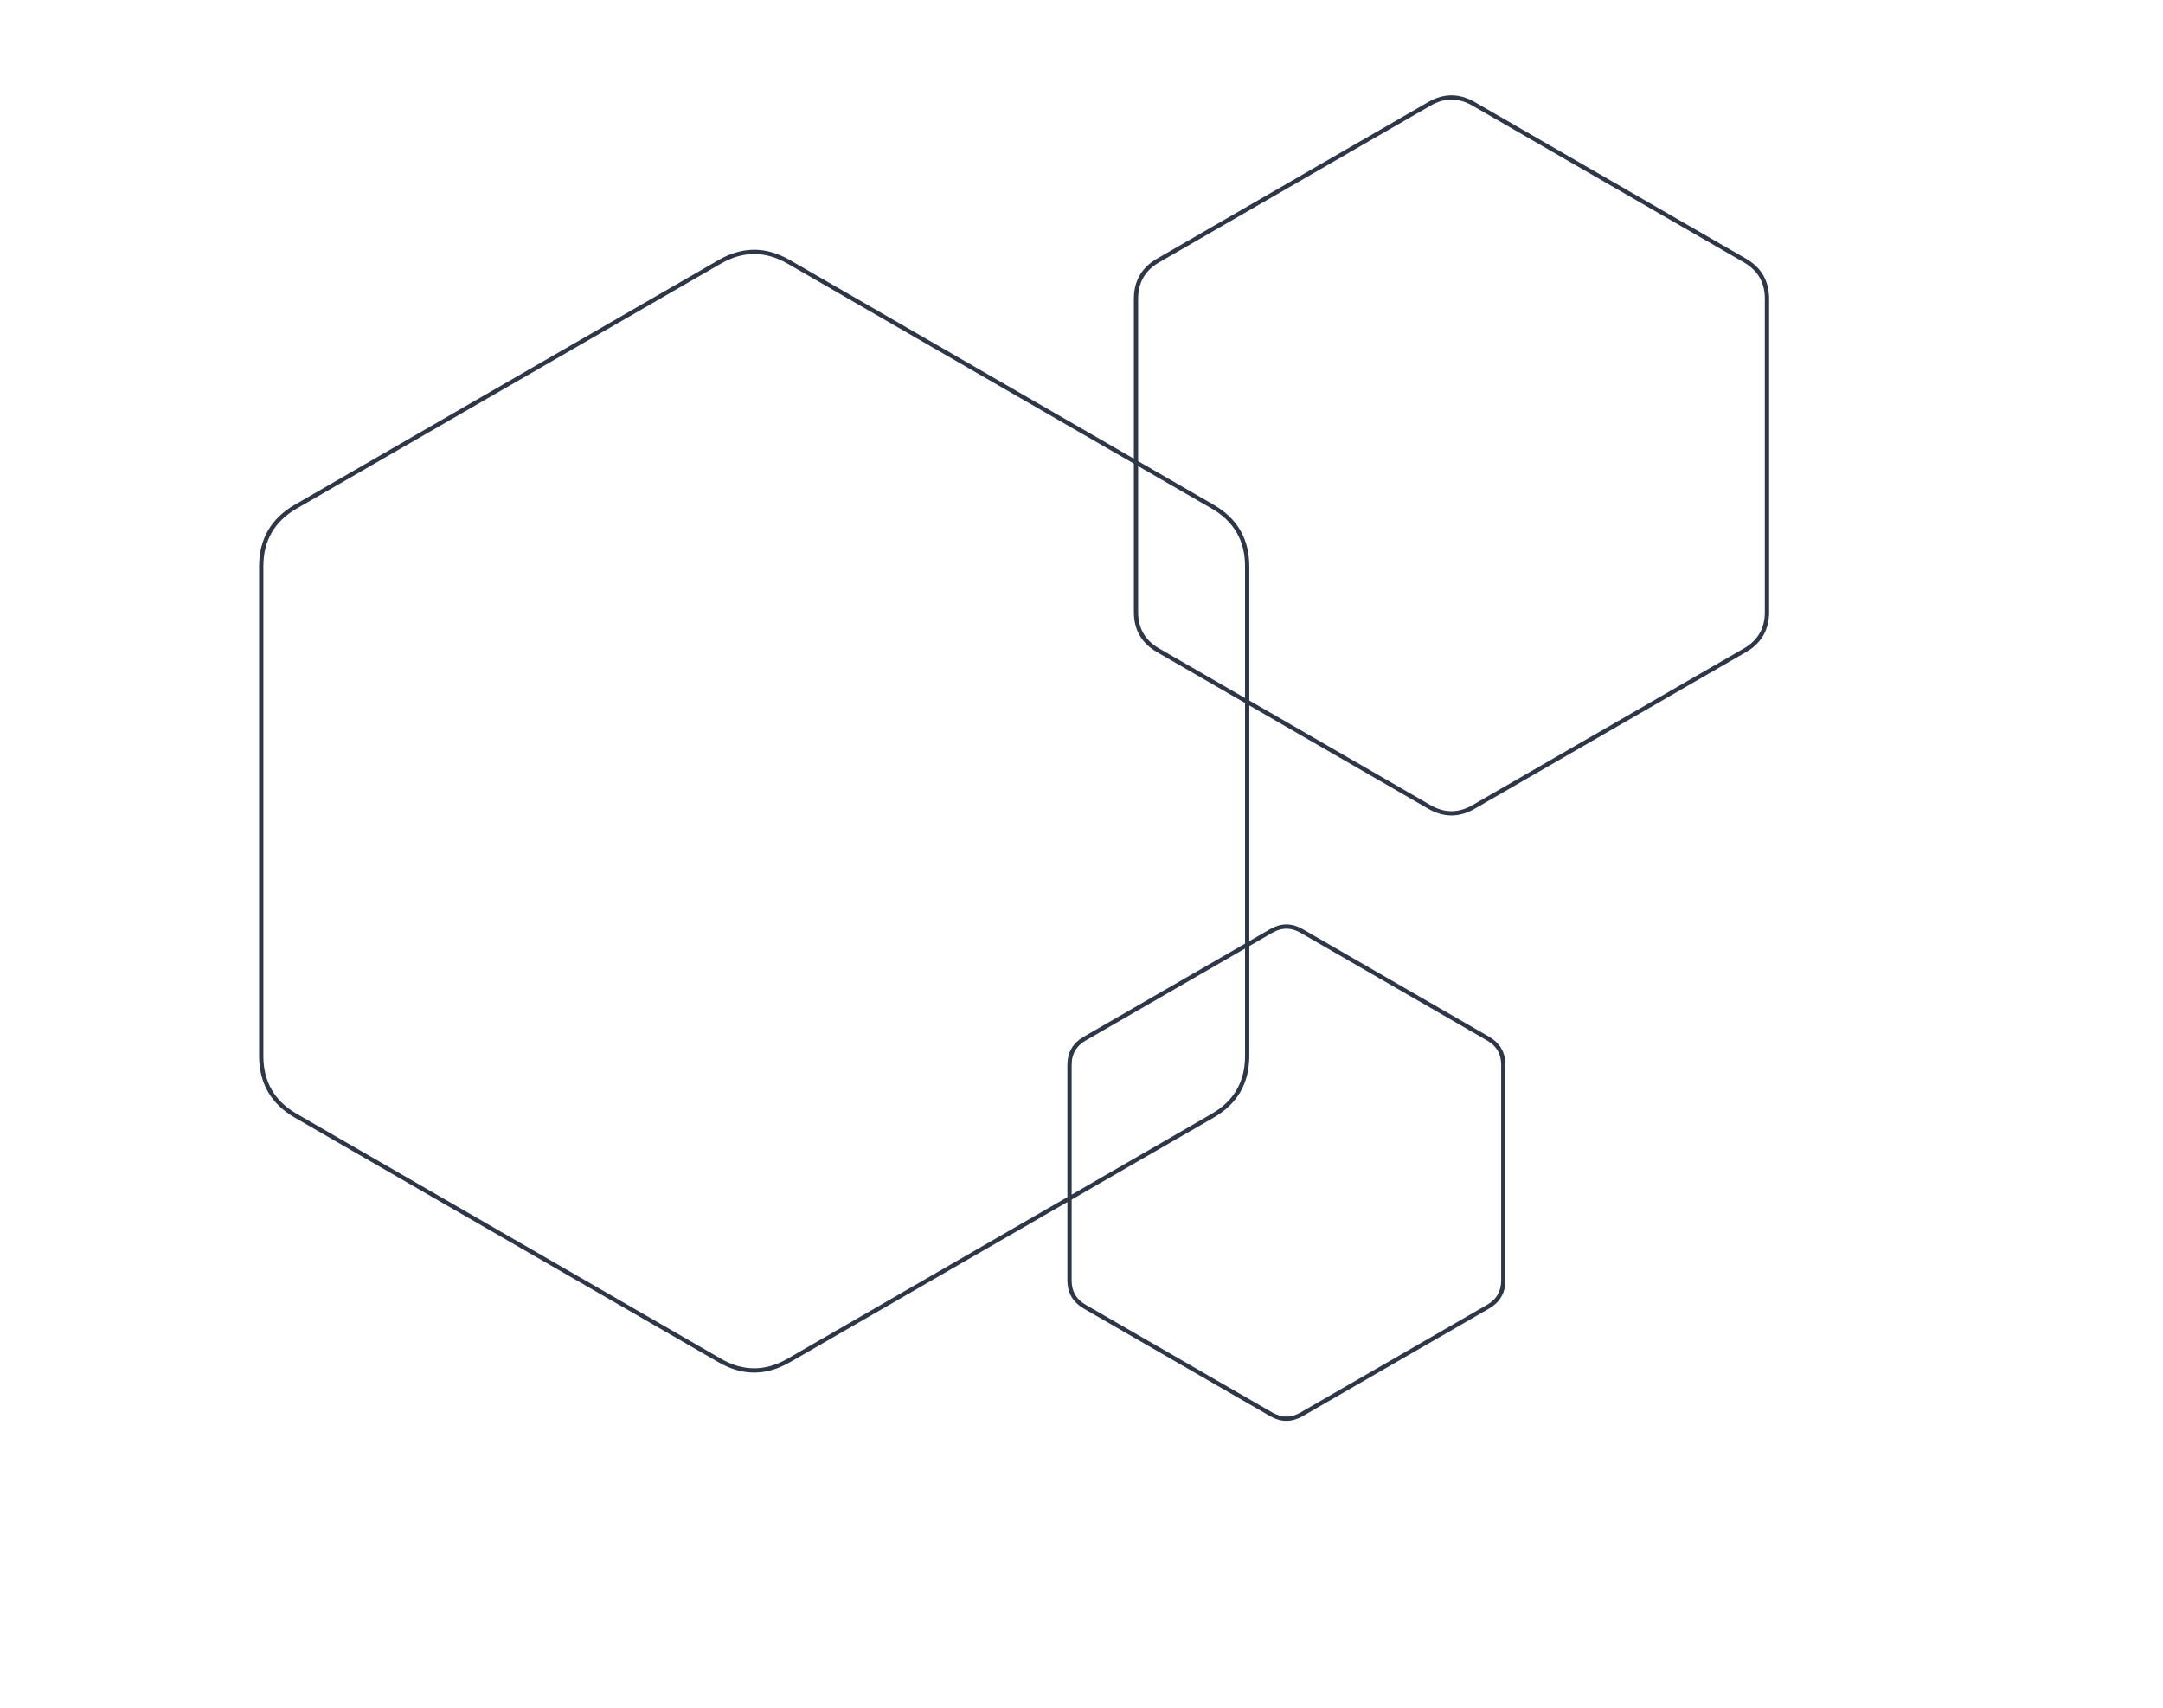
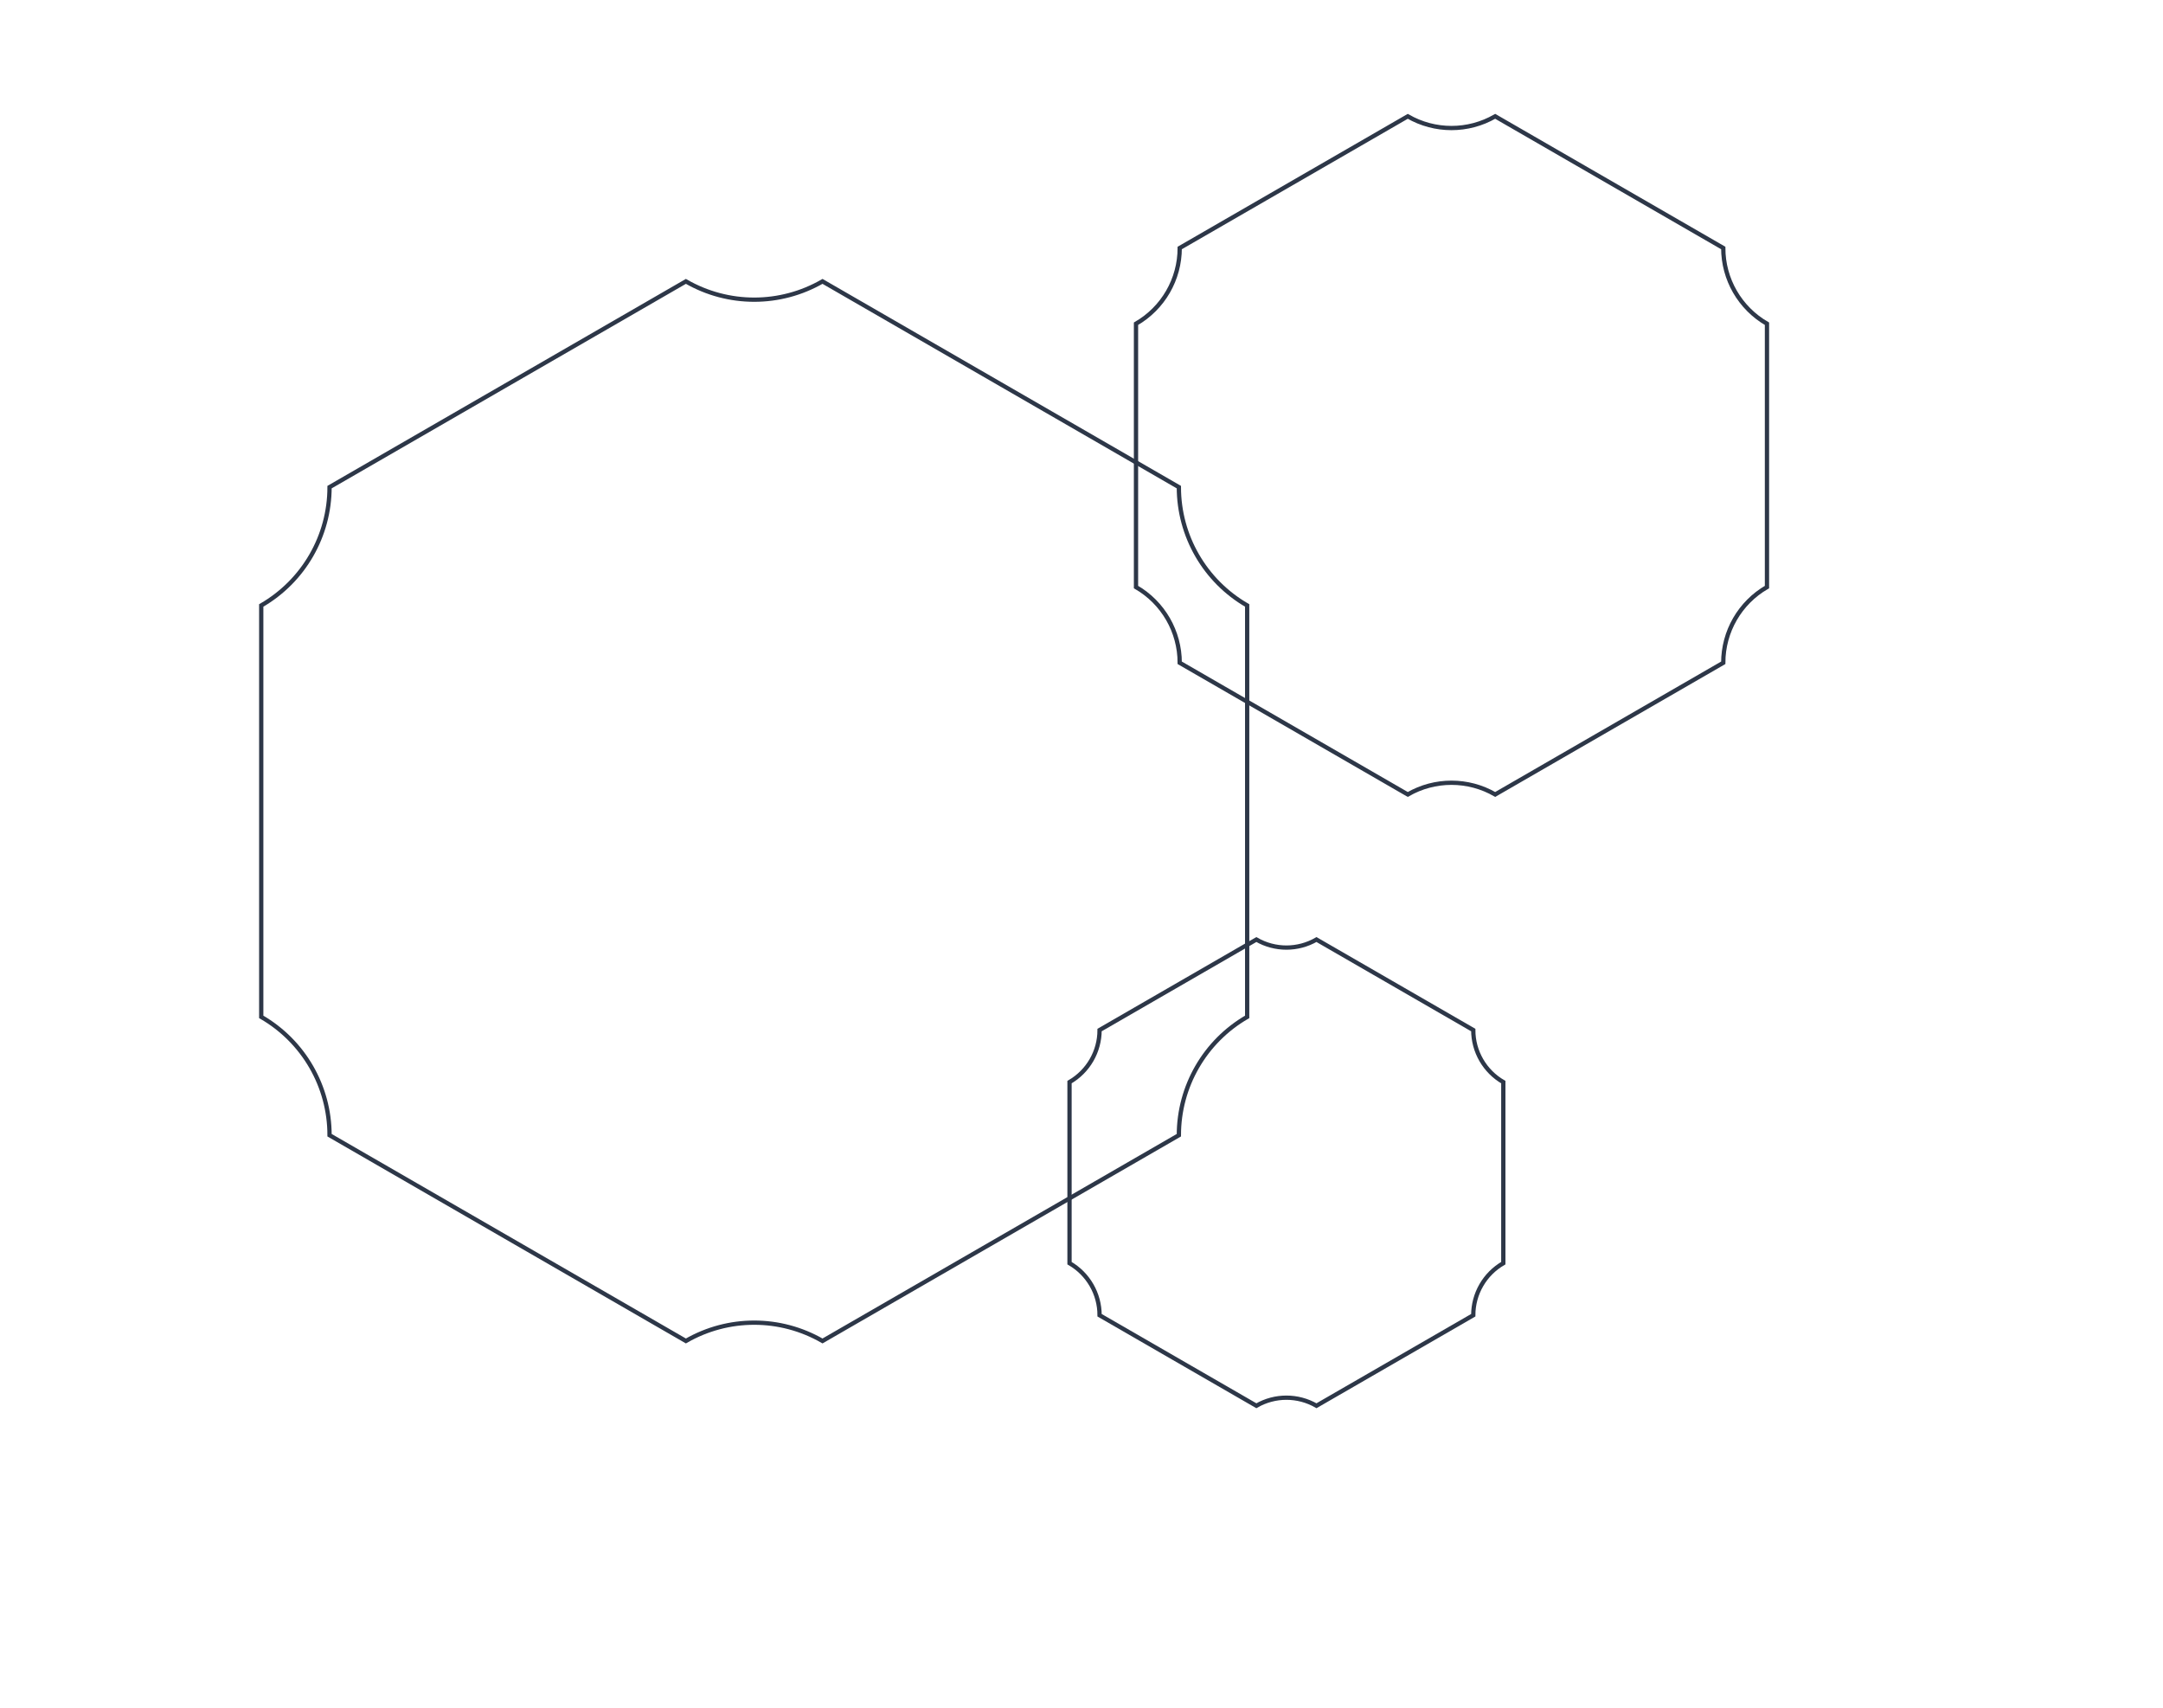
<svg xmlns="http://www.w3.org/2000/svg" viewBox="0 0 760 600" fill="none">
-   <path d="M252.88,92 Q265,85 277.12,92 L426.08,178 Q438.21,185 438.21,199 L438.21,371 Q438.21,385 426.08,392 L277.12,478 Q265,485 252.88,478 L103.92,392 Q91.79,385 91.79,371 L91.79,199 Q91.79,185 103.92,178 Z" fill="none" stroke="#2D3748" stroke-width="1.5" />
-   <path d="M502.24,36.48 Q510,32 517.76,36.48 L613.09,91.52 Q620.85,96 620.85,104.96 L620.85,215.04 Q620.85,224 613.09,228.48 L517.76,283.52 Q510,288 502.24,283.52 L406.91,228.48 Q399.15,224 399.15,215.04 L399.15,104.96 Q399.15,96 406.91,91.52 Z" fill="none" stroke="#2D3748" stroke-width="1.5" />
-   <path d="M446.67,327.08 Q452,324 457.33,327.08 L522.88,364.92 Q528.21,368 528.21,374.16 L528.21,449.84 Q528.21,456 522.88,459.08 L457.33,496.92 Q452,500 446.67,496.92 L381.12,459.08 Q375.79,456 375.79,449.84 L375.79,374.16 Q375.79,368 381.12,364.92 Z" fill="none" stroke="#2D3748" stroke-width="1.5" />
+   <path d="M241,98.86 A48,48 0 0 0 289,98.86 L414.21,171.15 A48,48 0 0 0 438.21,212.72 L438.21,357.28 A48,48 0 0 0 414.21,398.85 L289,471.14 A48,48 0 0 0 241,471.14 L115.79,398.85 A48,48 0 0 0 91.79,357.28 L91.79,212.72 A48,48 0 0 0 115.79,171.15 Z" fill="none" stroke="#2D3748" stroke-width="1.5" />
+   <path d="M494.64,40.87 A30.72,30.72 0 0 0 525.36,40.87 L605.49,87.13 A30.72,30.72 0 0 0 620.85,113.74 L620.85,206.26 A30.72,30.72 0 0 0 605.49,232.87 L525.36,279.13 A30.72,30.72 0 0 0 494.64,279.13 L414.51,232.87 A30.72,30.72 0 0 0 399.15,206.26 L399.15,113.74 A30.72,30.72 0 0 0 414.51,87.13 Z" fill="none" stroke="#2D3748" stroke-width="1.5" />
+   <path d="M441.44,330.1 A21.12,21.12 0 0 0 462.56,330.1 L517.65,361.9 A21.12,21.12 0 0 0 528.21,380.19 L528.21,443.81 A21.12,21.12 0 0 0 517.65,462.1 L462.56,493.9 A21.12,21.12 0 0 0 441.44,493.9 L386.35,462.1 A21.12,21.12 0 0 0 375.79,443.81 L375.79,380.19 A21.12,21.12 0 0 0 386.35,361.9 Z" fill="none" stroke="#2D3748" stroke-width="1.5" />
</svg>
